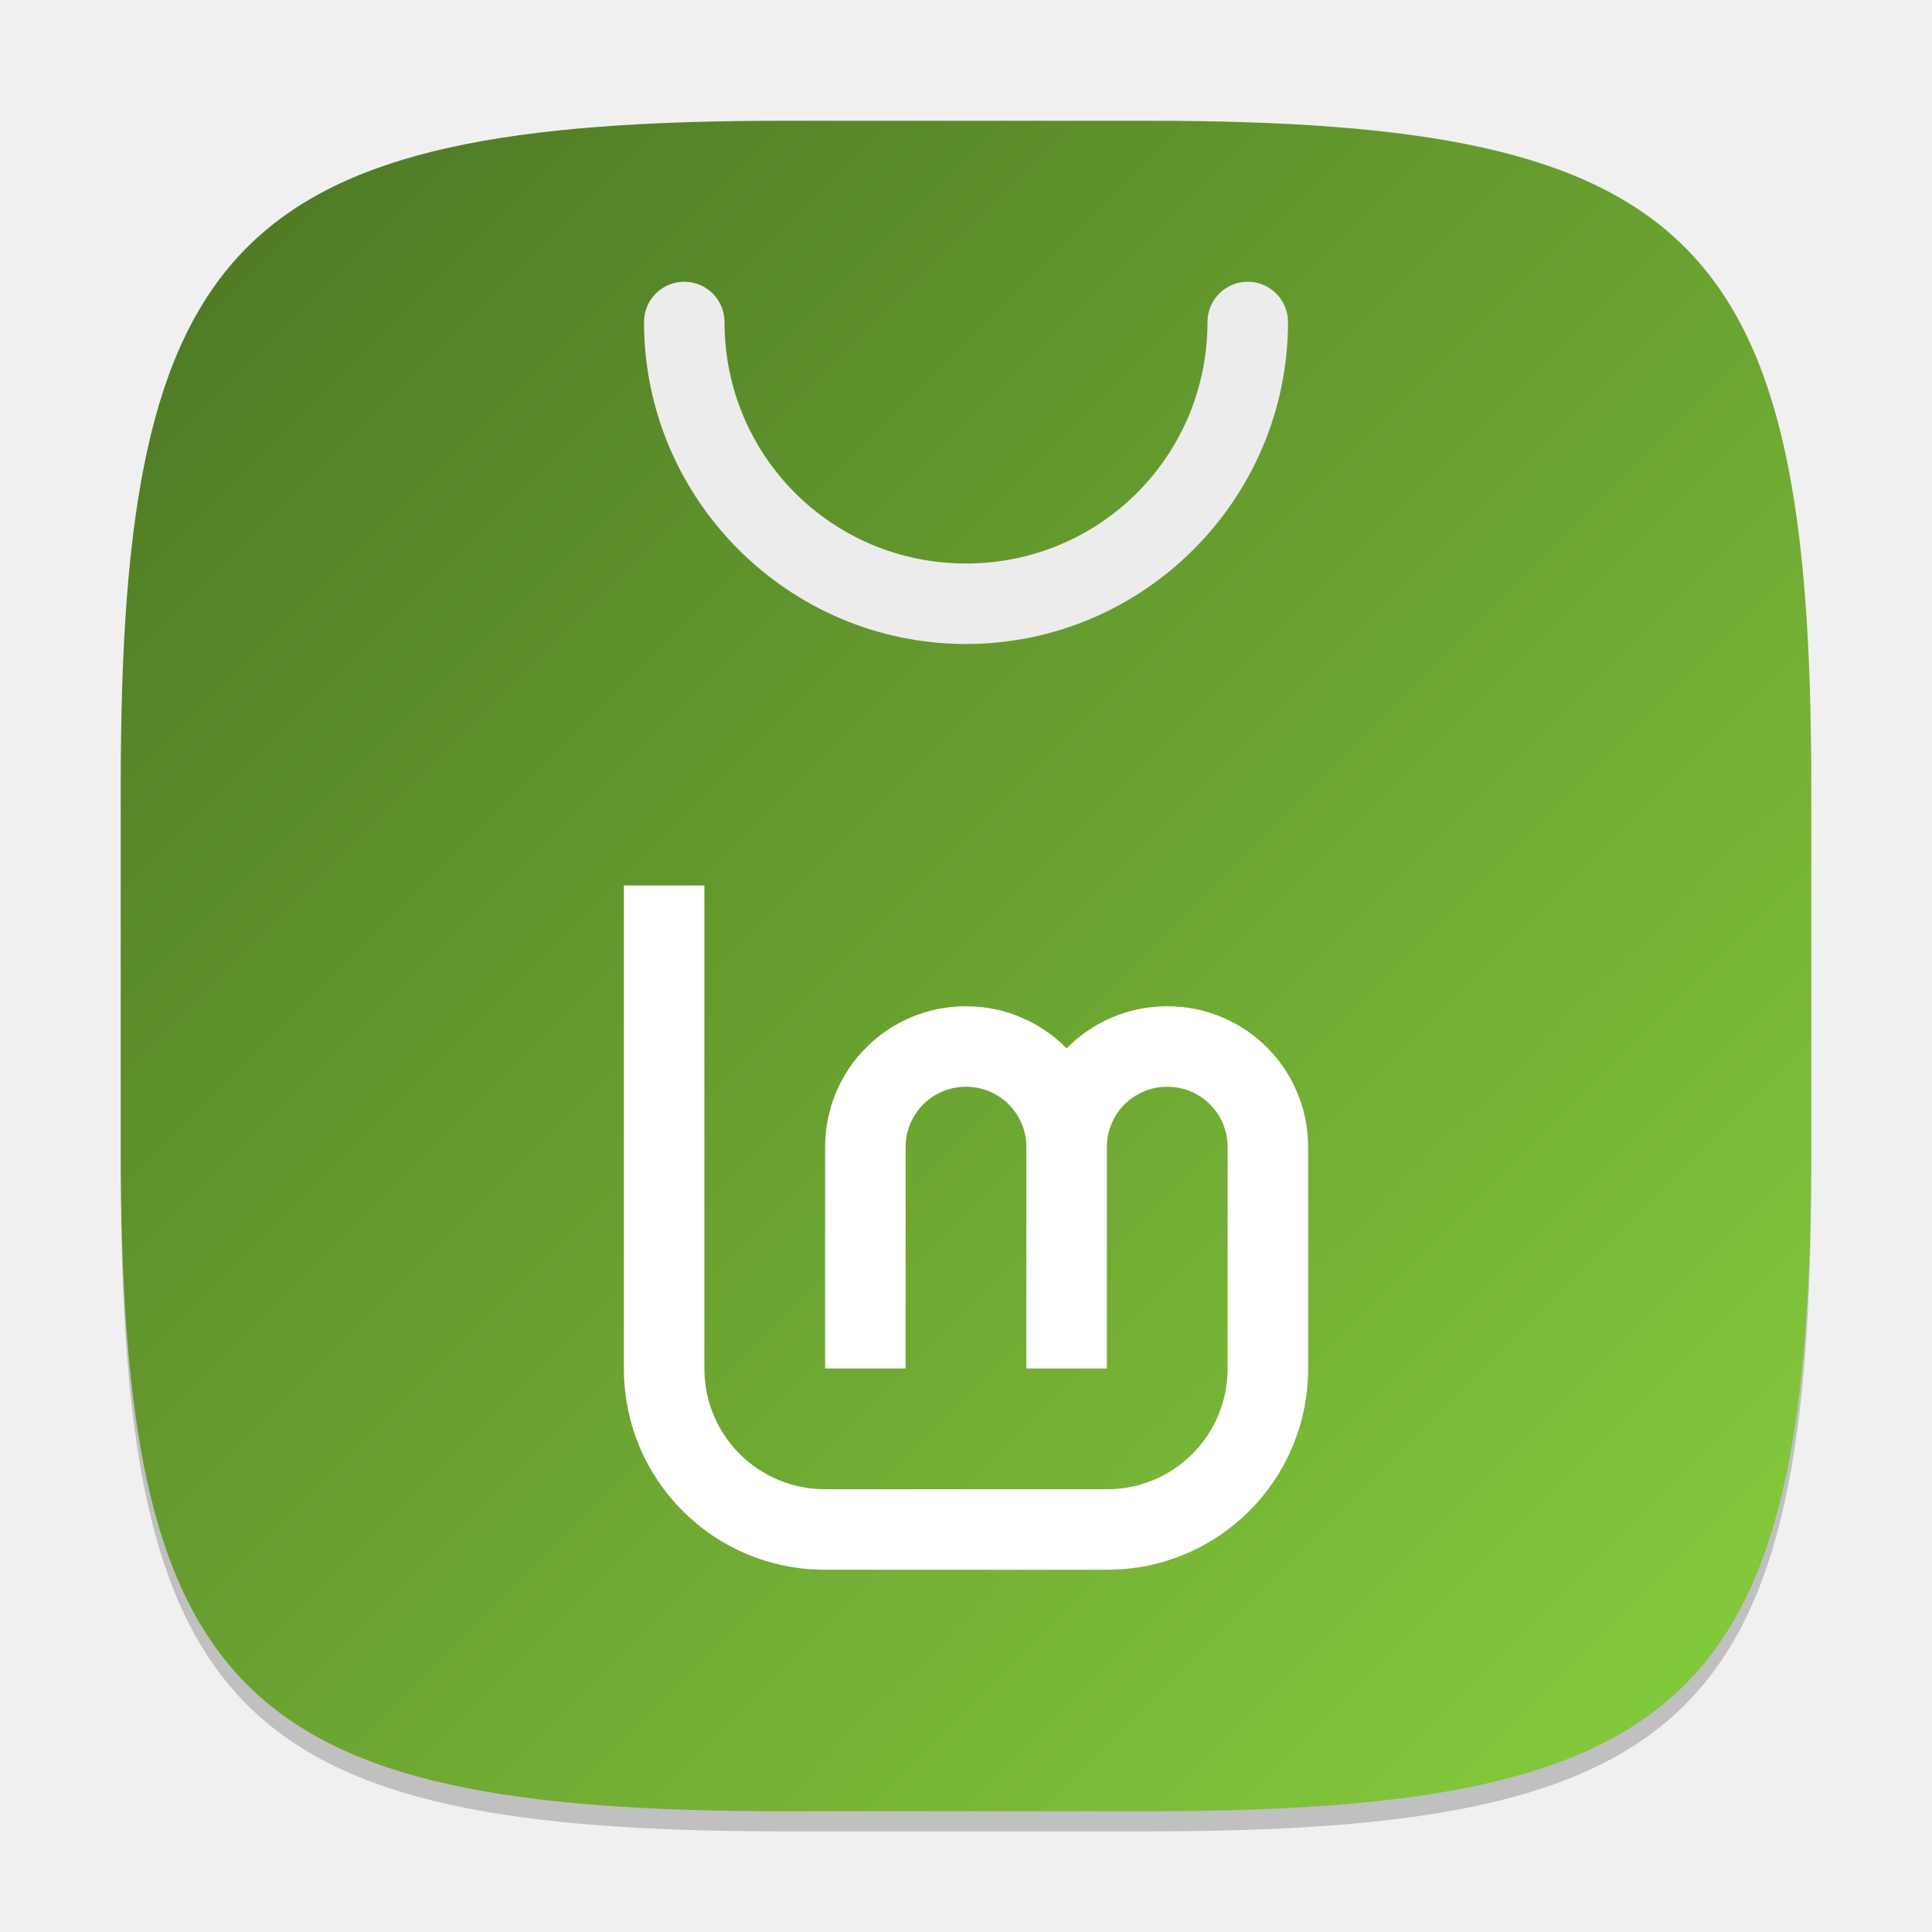
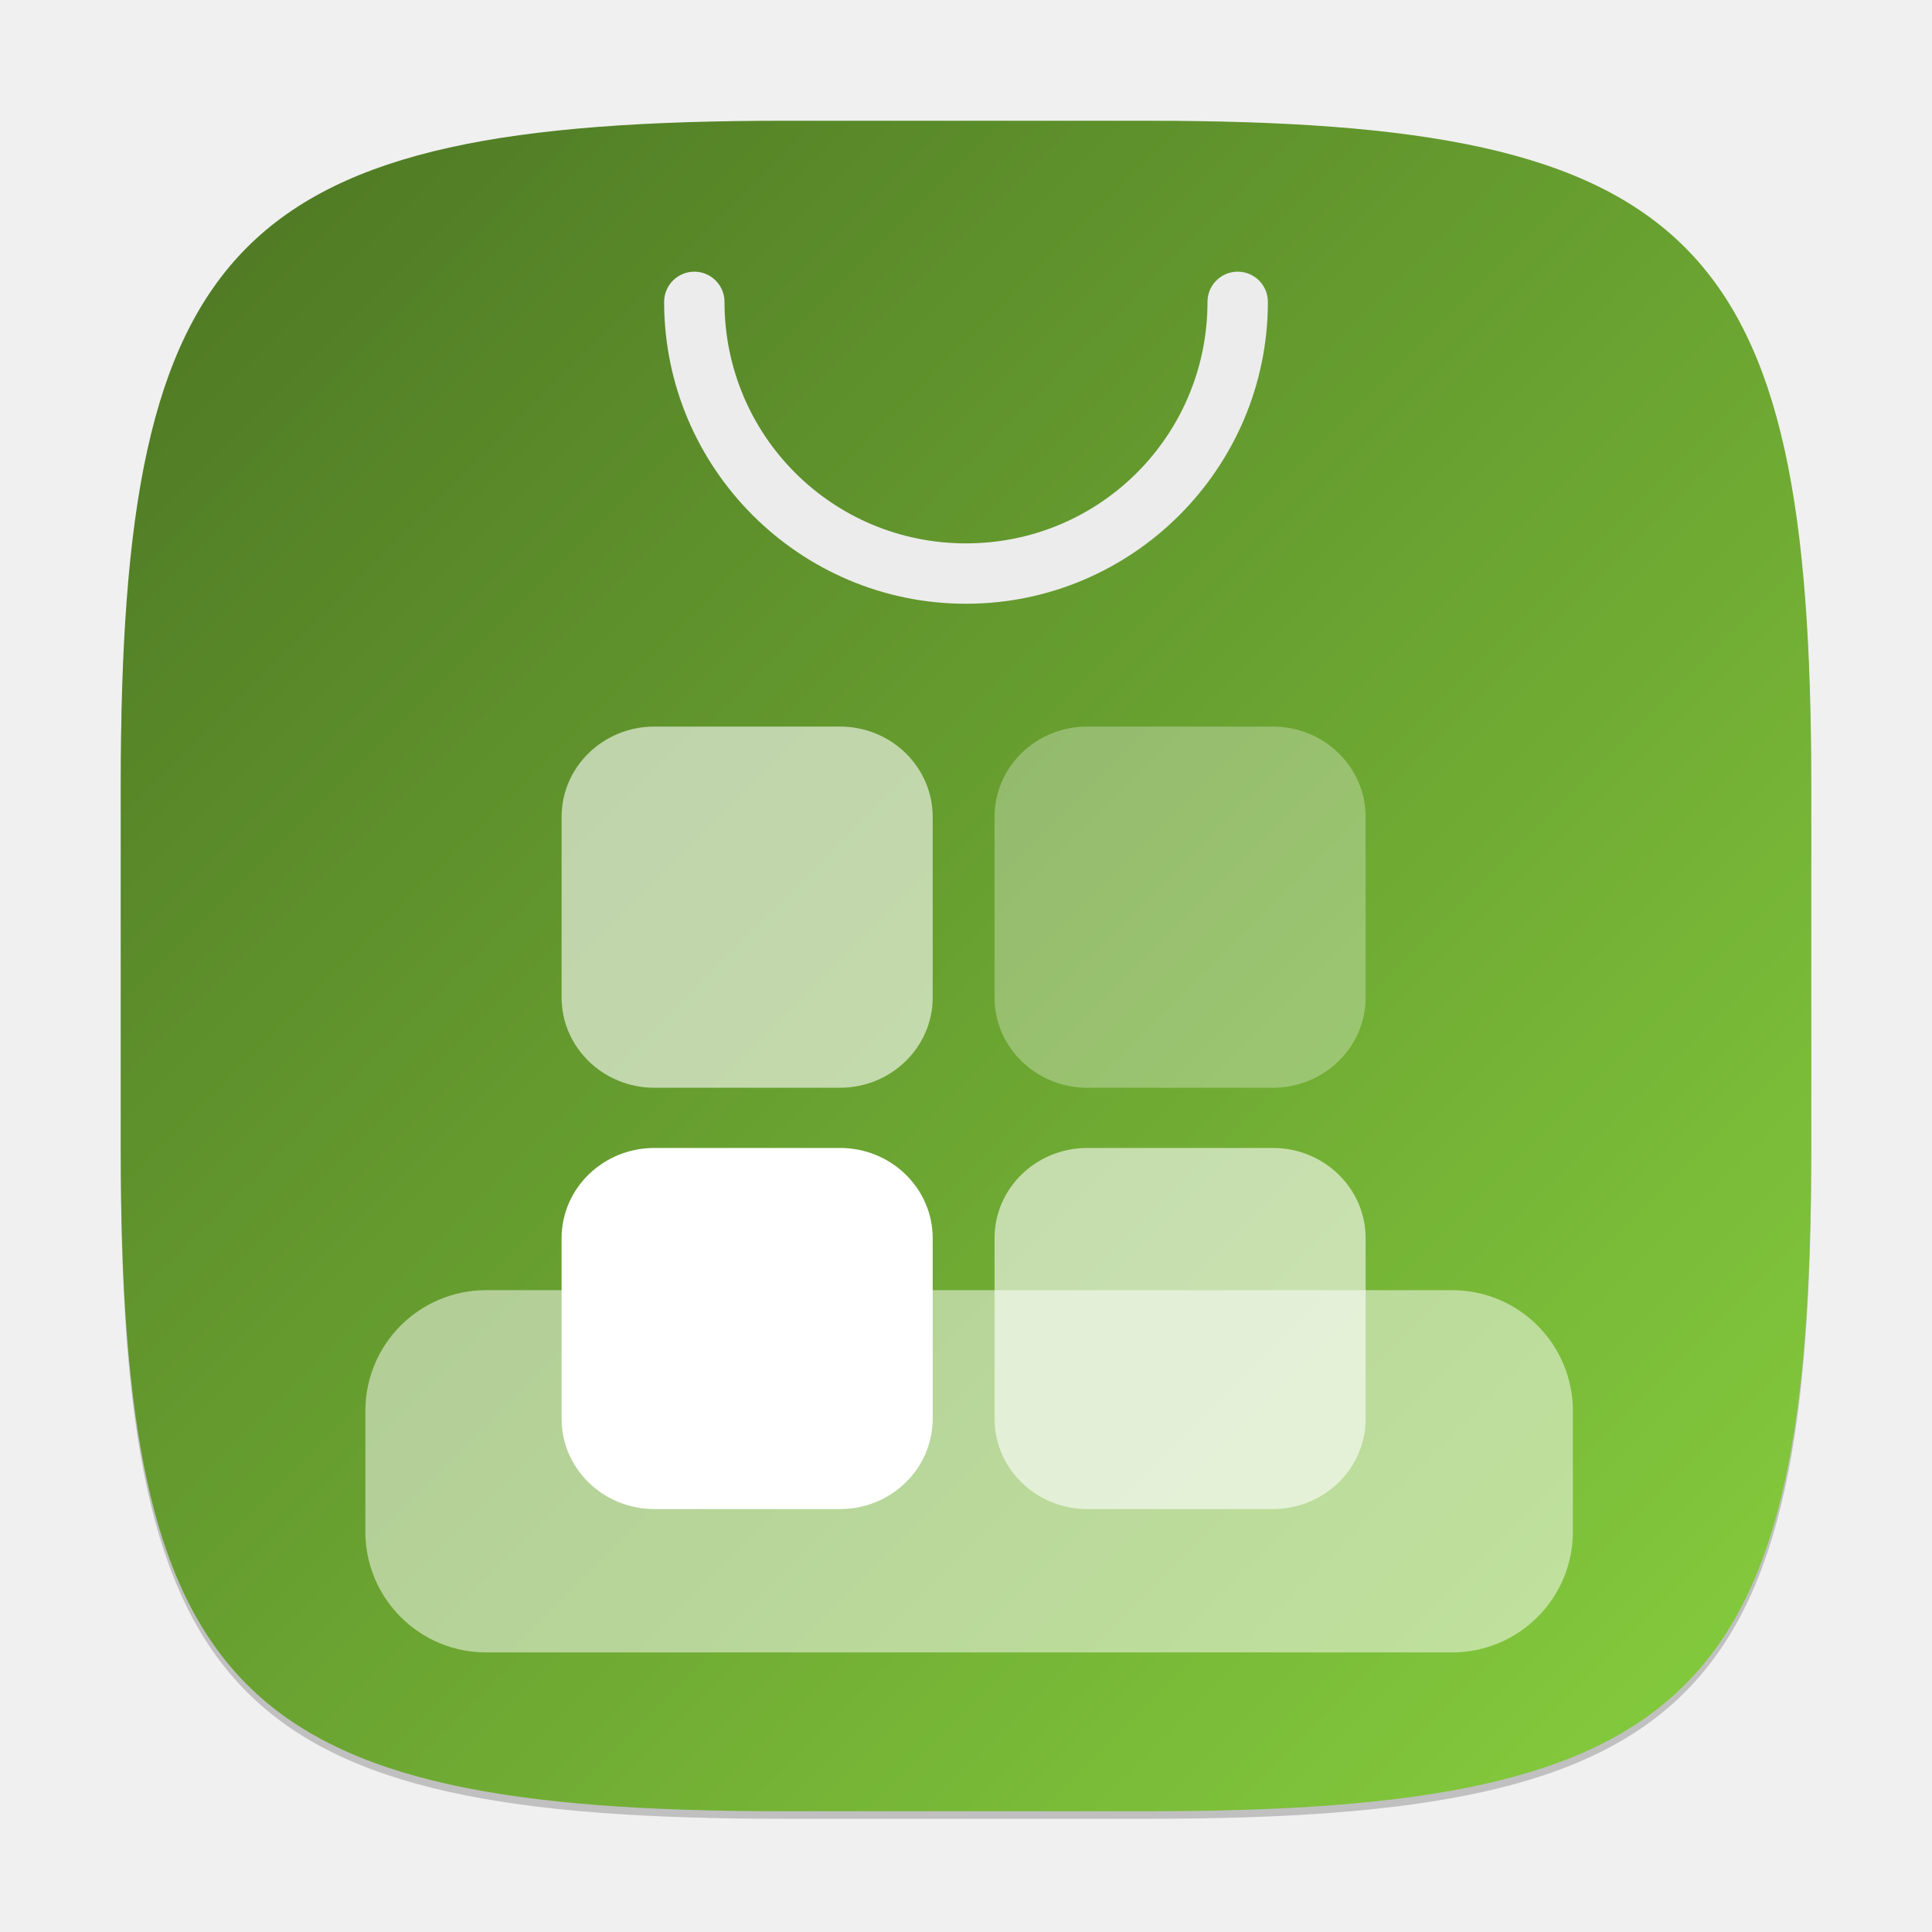
- <svg xmlns="http://www.w3.org/2000/svg" xmlns:xlink="http://www.w3.org/1999/xlink" width="96" height="96" viewBox="0 0 96 96" version="1.1" id="svg5">
-   <defs id="defs2">
-     <linearGradient xlink:href="#linearGradient2030" id="linearGradient4780" x1="2" y1="2" x2="30" y2="30" gradientUnits="userSpaceOnUse" gradientTransform="scale(3)" />
-     <linearGradient id="linearGradient2030">
-       <stop style="stop-color:#4c7523;stop-opacity:1;" offset="0" id="stop2026" />
-       <stop style="stop-color:#87cf3e;stop-opacity:1;" offset="1" id="stop2028" />
+ <svg xmlns="http://www.w3.org/2000/svg" xmlns:xlink="http://www.w3.org/1999/xlink" width="128px" height="128px" viewBox="0 0 128 128" version="1.1">
+   <defs>
+     <filter id="alpha" filterUnits="objectBoundingBox" x="0%" y="0%" width="100%" height="100%">
+       <feColorMatrix type="matrix" in="SourceGraphic" values="0 0 0 0 1 0 0 0 0 1 0 0 0 0 1 0 0 0 1 0" />
+     </filter>
+     <mask id="mask0">
+       <g filter="url(#alpha)">
+         <rect x="0" y="0" width="128" height="128" style="fill:rgb(0%,0%,0%);fill-opacity:0.2;stroke:none;" />
+       </g>
+     </mask>
+     <clipPath id="clip1">
+       <rect x="0" y="0" width="128" height="128" />
+     </clipPath>
+     <g id="surface5" clip-path="url(#clip1)">
+       <path style=" stroke:none;fill-rule:nonzero;fill:rgb(0%,0%,0%);fill-opacity:1;" d="M 52 8.5 C 15.594 8.5 8 16.258 8 52.5 L 8 76.5 C 8 112.742 15.594 120.5 52 120.5 L 76 120.5 C 112.406 120.5 120 112.742 120 76.5 L 120 52.5 C 120 16.258 112.406 8.5 76 8.5 " />
+     </g>
+     <linearGradient id="linear0" gradientUnits="userSpaceOnUse" x1="2" y1="2" x2="30" y2="30" gradientTransform="matrix(4,0,0,4,0,0)">
+       <stop offset="0" style="stop-color:rgb(29.804%,45.882%,13.725%);stop-opacity:1;" />
+       <stop offset="1" style="stop-color:rgb(52.941%,81.176%,24.314%);stop-opacity:1;" />
    </linearGradient>
+     <mask id="mask1">
+       <g filter="url(#alpha)">
+         <rect x="0" y="0" width="128" height="128" style="fill:rgb(0%,0%,0%);fill-opacity:0.5;stroke:none;" />
+       </g>
+     </mask>
+     <clipPath id="clip2">
+       <rect x="0" y="0" width="128" height="128" />
+     </clipPath>
+     <g id="surface8" clip-path="url(#clip2)">
+       <path style=" stroke:none;fill-rule:nonzero;fill:rgb(100%,100%,100%);fill-opacity:1;" d="M 32.207 85.477 L 96.207 85.477 C 100.625 85.477 104.207 89.059 104.207 93.477 L 104.207 101.477 C 104.207 105.895 100.625 109.477 96.207 109.477 L 32.207 109.477 C 27.789 109.477 24.207 105.895 24.207 101.477 L 24.207 93.477 C 24.207 89.059 27.789 85.477 32.207 85.477 Z M 32.207 85.477 " />
+     </g>
+     <mask id="mask2">
+       <g filter="url(#alpha)">
+         <rect x="0" y="0" width="128" height="128" style="fill:rgb(0%,0%,0%);fill-opacity:0.3;stroke:none;" />
+       </g>
+     </mask>
+     <clipPath id="clip3">
+       <rect x="0" y="0" width="128" height="128" />
+     </clipPath>
+     <g id="surface11" clip-path="url(#clip3)">
+       <path style=" stroke:none;fill-rule:nonzero;fill:rgb(100%,100%,100%);fill-opacity:1;" d="M 72.035 48.137 L 84.328 48.137 C 87.723 48.137 90.477 50.816 90.477 54.121 L 90.477 66.082 C 90.477 69.387 87.723 72.066 84.328 72.066 L 72.035 72.066 C 68.641 72.066 65.891 69.387 65.891 66.082 L 65.891 54.121 C 65.891 50.816 68.641 48.137 72.035 48.137 Z M 72.035 48.137 " />
+     </g>
+     <mask id="mask3">
+       <g filter="url(#alpha)">
+         <rect x="0" y="0" width="128" height="128" style="fill:rgb(0%,0%,0%);fill-opacity:0.6;stroke:none;" />
+       </g>
+     </mask>
+     <clipPath id="clip4">
+       <rect x="0" y="0" width="128" height="128" />
+     </clipPath>
+     <g id="surface14" clip-path="url(#clip4)">
+       <path style=" stroke:none;fill-rule:nonzero;fill:rgb(100%,100%,100%);fill-opacity:1;" d="M 43.355 48.137 L 55.648 48.137 C 59.043 48.137 61.793 50.816 61.793 54.121 L 61.793 66.082 C 61.793 69.387 59.043 72.066 55.648 72.066 L 43.355 72.066 C 39.961 72.066 37.207 69.387 37.207 66.082 L 37.207 54.121 C 37.207 50.816 39.961 48.137 43.355 48.137 Z M 43.355 48.137 " />
+     </g>
+     <mask id="mask4">
+       <g filter="url(#alpha)">
+         <rect x="0" y="0" width="128" height="128" style="fill:rgb(0%,0%,0%);fill-opacity:0.6;stroke:none;" />
+       </g>
+     </mask>
+     <clipPath id="clip5">
+       <rect x="0" y="0" width="128" height="128" />
+     </clipPath>
+     <g id="surface17" clip-path="url(#clip5)">
+       <path style=" stroke:none;fill-rule:nonzero;fill:rgb(100%,100%,100%);fill-opacity:1;" d="M 72.035 76.055 L 84.328 76.055 C 87.723 76.055 90.477 78.73 90.477 82.035 L 90.477 94 C 90.477 97.301 87.723 99.98 84.328 99.98 L 72.035 99.98 C 68.641 99.98 65.891 97.301 65.891 94 L 65.891 82.035 C 65.891 78.73 68.641 76.055 72.035 76.055 Z M 72.035 76.055 " />
+     </g>
  </defs>
-   <path d="M 39,7 C 11.696,7 6,12.819 6,40 v 18 c 0,27.181 5.696,33 33,33 H 57 C 84.304,91 90,85.181 90,58 V 40 C 90,12.819 84.304,7 57,7" style="opacity:0.2;fill:#000000;stroke-width:3;stroke-linecap:round;stroke-linejoin:round" id="path563" />
-   <path id="path530" style="fill:url(#linearGradient4780);fill-opacity:1;stroke-width:3;stroke-linecap:round;stroke-linejoin:round" d="M 39,6 C 11.696,6 6,11.819 6,39 v 18 c 0,27.181 5.696,33 33,33 H 57 C 84.304,90 90,84.181 90,57 V 39 C 90,11.819 84.304,6 57,6 Z" />
-   <path id="rect291" style="fill:#ffffff;stroke-width:4.178;stroke-linecap:round;stroke-linejoin:round" d="m 31,44 v 24 c 0,5.54 4.46,10 10,10 h 14 c 5.54,0 10,-4.46 10,-10 V 57 c 0,-3.878 -3.122,-7 -7,-7 -1.963,0 -3.731,0.801 -5,2.094 C 51.731,50.801 49.963,50 48,50 c -3.878,0 -7,3.122 -7,7 v 11 h 4 V 57 c 0,-1.662 1.338,-3 3,-3 1.662,0 3,1.338 3,3 v 11 h 4 V 57 c 0,-1.662 1.338,-3 3,-3 1.662,0 3,1.338 3,3 v 11 c 0,3.324 -2.676,6 -6,6 H 41 c -3.324,0 -6,-2.676 -6,-6 V 44 Z" />
-   <path style="color:#000000;fill:#ececec;fill-opacity:1;stroke:none;stroke-width:4;stroke-linecap:round;stroke-linejoin:round" d="M 48,32 C 39.187,32 32,24.813 32,16 a 2,2 0 0 1 2,-2 2,2 0 0 1 2,2 c 0,6.651 5.349,12 12,12 6.651,0 12,-5.349 12,-12 a 2,2 0 0 1 2,-2 2,2 0 0 1 2,2 c 0,8.813 -7.187,16 -16,16 z" id="path6954" />
+   <g id="surface1">
+     <use xlink:href="#surface5" mask="url(#mask0)" />
+     <path style=" stroke:none;fill-rule:nonzero;fill:url(#linear0);" d="M 52 8 C 15.594 8 8 15.758 8 52 L 8 76 C 8 112.242 15.594 120 52 120 L 76 120 C 112.406 120 120 112.242 120 76 L 120 52 C 120 15.758 112.406 8 76 8 Z M 52 8 " />
+     <path style=" stroke:none;fill-rule:nonzero;fill:rgb(92.549%,92.549%,92.549%);fill-opacity:1;" d="M 64 40 C 52.977 40 44 31.023 44 20 C 44 18.895 44.895 18 46 18 C 47.105 18 48 18.895 48 20 C 48 28.859 55.141 36 64 36 C 72.859 36 80 28.859 80 20 C 80 18.895 80.895 18 82 18 C 83.105 18 84 18.895 84 20 C 84 31.023 75.023 40 64 40 Z M 64 40 " />
+     <use xlink:href="#surface8" mask="url(#mask1)" />
+     <use xlink:href="#surface11" mask="url(#mask2)" />
+     <use xlink:href="#surface14" mask="url(#mask3)" />
+     <use xlink:href="#surface17" mask="url(#mask4)" />
+     <path style=" stroke:none;fill-rule:nonzero;fill:rgb(100%,100%,100%);fill-opacity:1;" d="M 43.355 76.055 L 55.648 76.055 C 59.043 76.055 61.793 78.73 61.793 82.035 L 61.793 94 C 61.793 97.301 59.043 99.98 55.648 99.98 L 43.355 99.98 C 39.961 99.98 37.207 97.301 37.207 94 L 37.207 82.035 C 37.207 78.73 39.961 76.055 43.355 76.055 Z M 43.355 76.055 " />
+   </g>
</svg>
